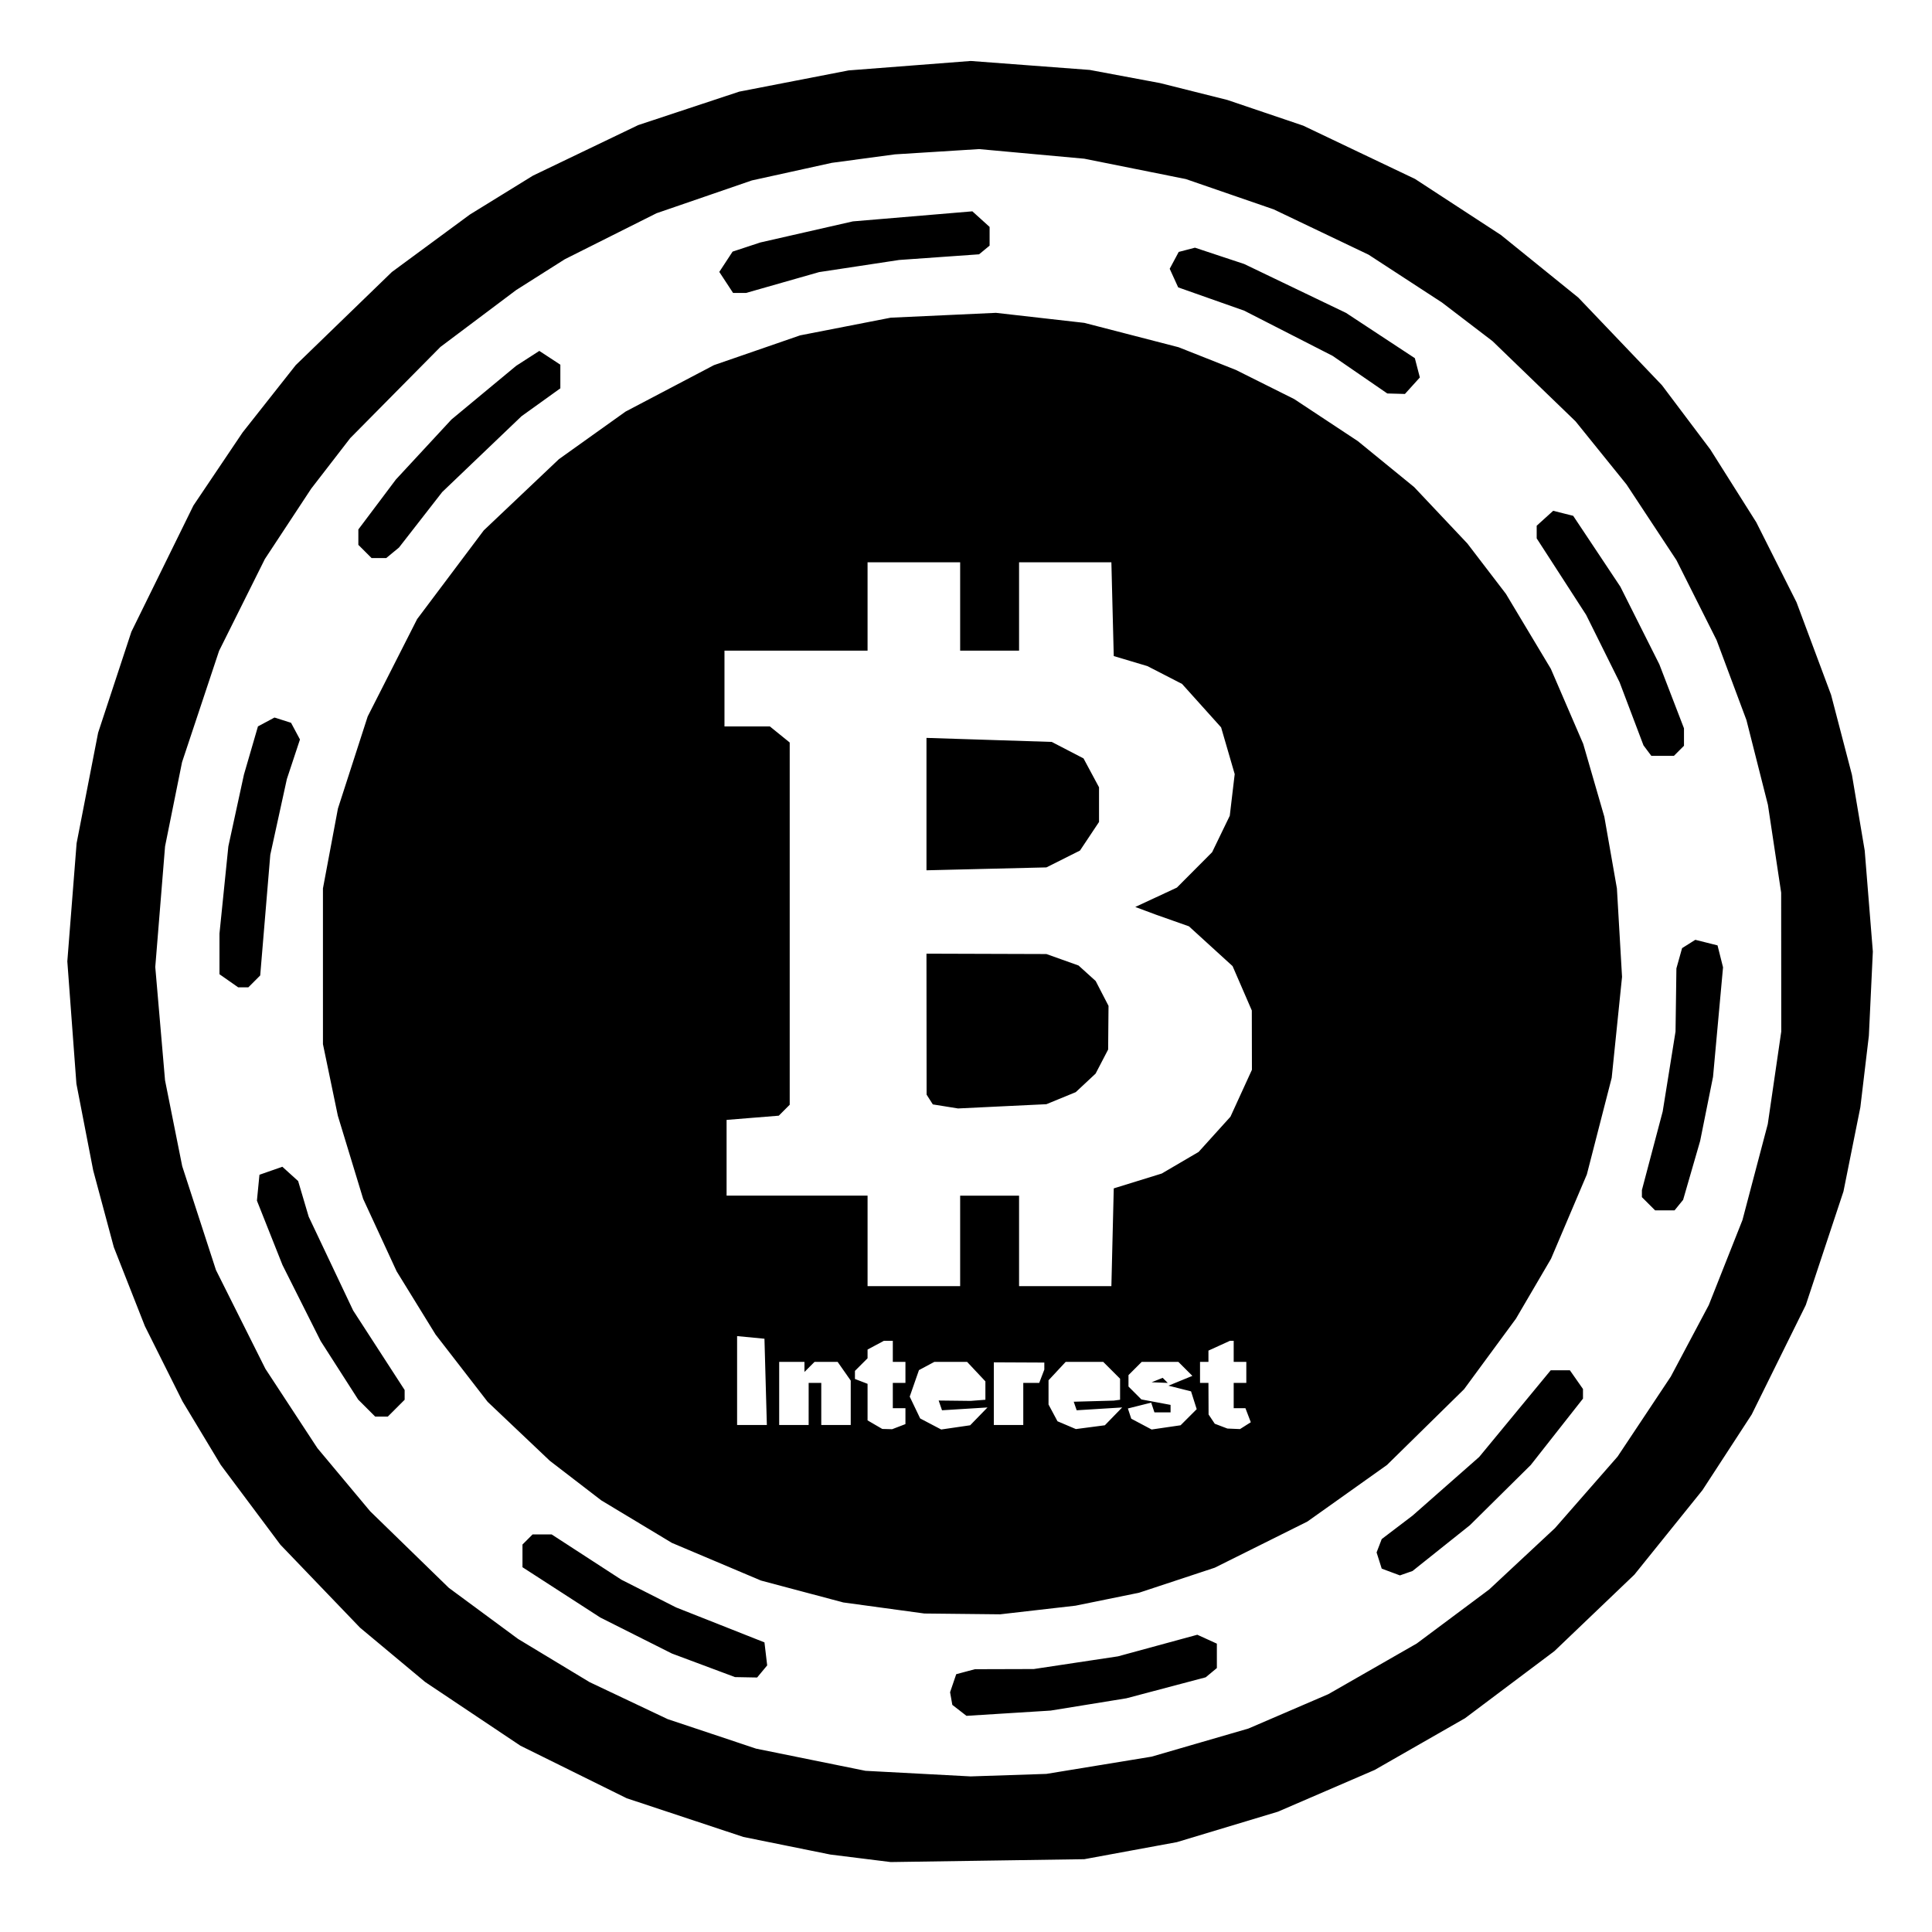
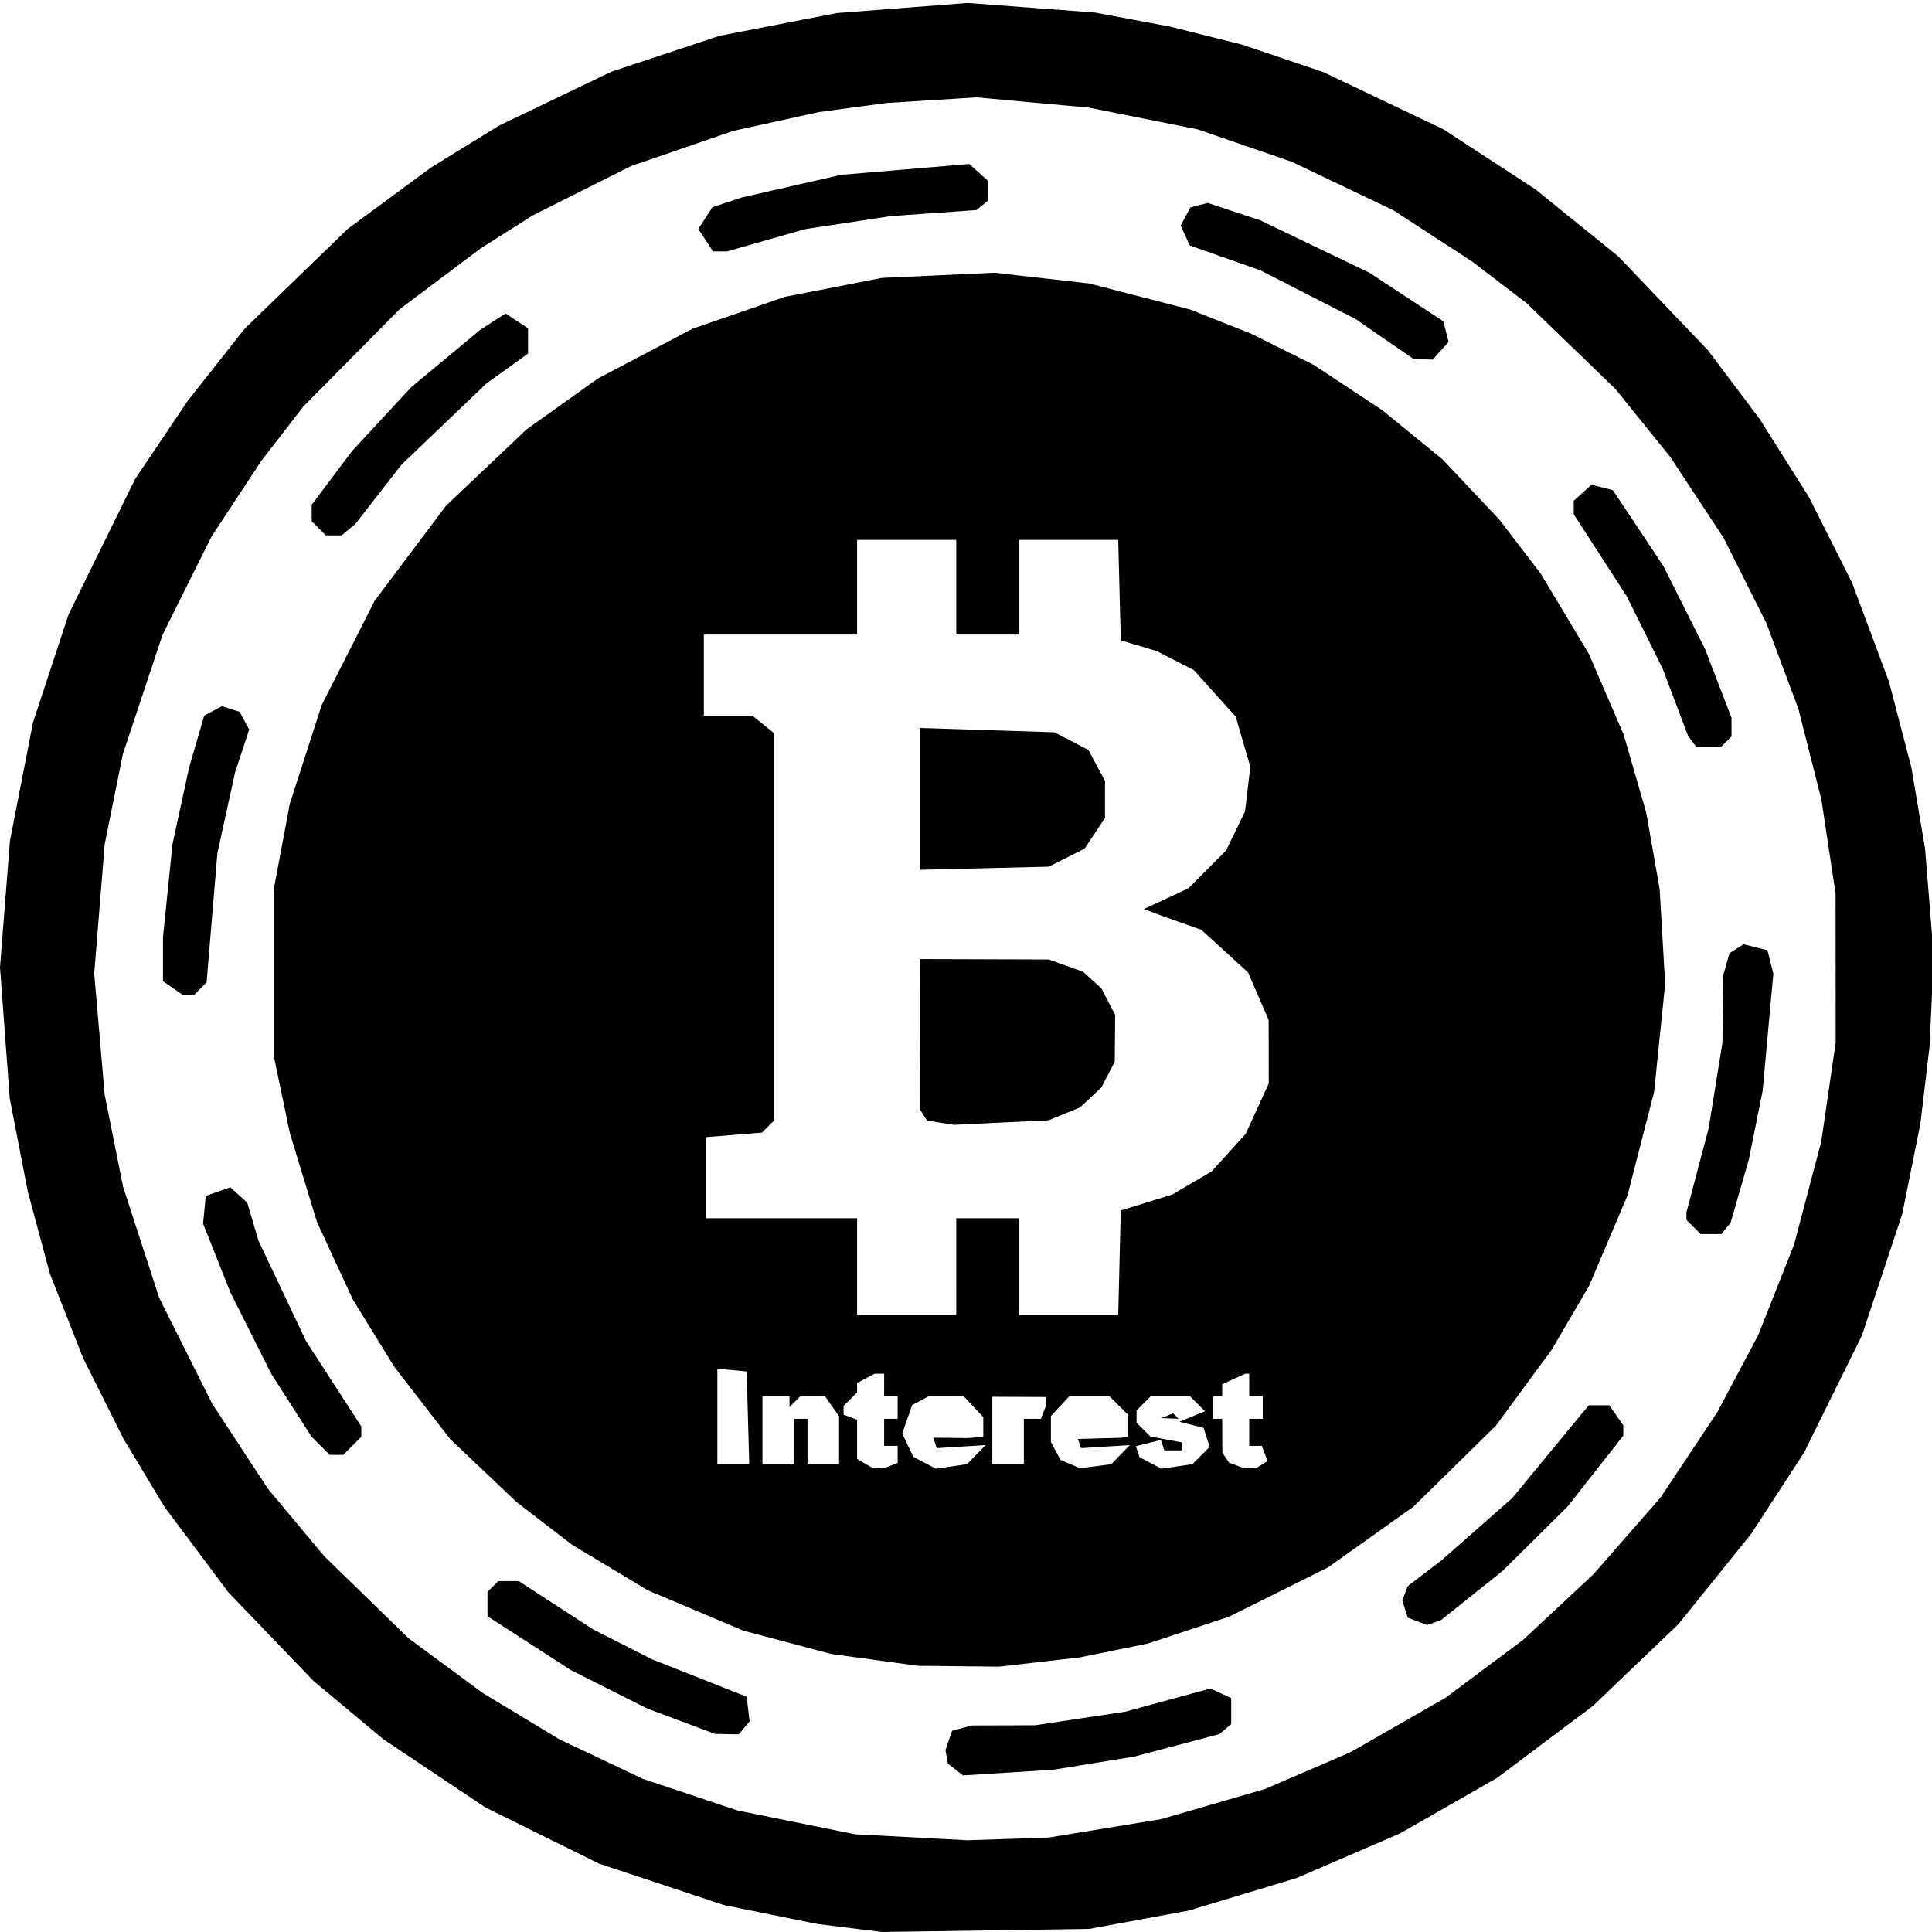
<svg xmlns="http://www.w3.org/2000/svg" width="226mm" height="226mm" viewBox="0 0 226 226">
-   <path d="M100.661 217.379l-3.532-.44-5.083-1.028-5.083-1.028-6.827-2.264-6.827-2.264-6.219-3.075-6.218-3.075-5.57-3.726-5.571-3.726-3.808-3.176-3.807-3.176-4.66-4.853-4.658-4.854-3.484-4.662-3.484-4.662-2.24-3.72-2.24-3.72-2.202-4.402-2.201-4.404-1.817-4.617-1.817-4.618-1.205-4.49-1.206-4.489-.982-5.067-.982-5.068-.532-7.158-.531-7.159.543-6.909.543-6.909 1.258-6.464 1.259-6.463 1.946-5.908 1.946-5.907L19 66.514l3.63-7.385 2.876-4.273 2.875-4.273 3.106-3.934 3.106-3.935 5.623-5.448 5.624-5.447 4.562-3.361 4.563-3.361 3.692-2.277 3.692-2.277 6.153-2.955 6.154-2.954 5.907-1.957 5.908-1.957 6.4-1.242 6.4-1.242 7.14-.552 7.14-.552 6.963.524 6.963.524 4.11.77 4.112.768 3.938.988 3.939.988 4.43 1.5 4.43 1.5 6.544 3.12 6.544 3.117 5.025 3.279 5.025 3.278 4.525 3.661 4.525 3.66 4.893 5.126 4.893 5.126 2.828 3.757 2.828 3.757 2.69 4.262 2.69 4.261 2.353 4.677 2.353 4.677 2.022 5.415 2.021 5.415 1.22 4.677 1.22 4.676.747 4.43.747 4.431.476 5.908.475 5.907-.232 4.923-.233 4.923-.498 4.184-.498 4.185-.988 4.923-.987 4.922-2.205 6.646-2.204 6.646-3.163 6.4-3.162 6.4-2.884 4.43-2.884 4.43-3.979 4.938-3.978 4.938-4.679 4.473-4.678 4.473-5.227 3.924-5.227 3.925-5.284 3.024-5.285 3.025-5.66 2.442-5.662 2.443-5.907 1.78-5.908 1.78-5.415.997-5.415.998-11.323.167-11.322.168zm27.9-10.882l6.153-1.009 5.662-1.644 5.661-1.644 4.677-2.012 4.676-2.013 5.17-2.961 5.168-2.962 4.24-3.162 4.238-3.163 3.846-3.587 3.846-3.586 3.66-4.182 3.661-4.183 3.113-4.678 3.112-4.68 2.222-4.184 2.223-4.184 1.969-4.972 1.97-4.972 1.48-5.612 1.481-5.612.789-5.415.789-5.415-.006-8.123-.006-8.123-.774-5.133-.774-5.134-1.256-4.958-1.256-4.958-1.746-4.677-1.746-4.677-2.348-4.676-2.347-4.677-2.923-4.43-2.922-4.431-2.982-3.692-2.981-3.692-4.855-4.69-4.855-4.69-2.954-2.257-2.954-2.258-4.296-2.799-4.296-2.799-5.55-2.65-5.549-2.65-5.14-1.773-5.14-1.773-5.936-1.19-5.937-1.19-6.153-.562-6.154-.563-4.922.309-4.923.308-3.692.496-3.693.496-4.676 1.03-4.677 1.028-5.576 1.92-5.576 1.918-5.363 2.69-5.362 2.69-2.846 1.802-2.845 1.803-4.43 3.327-4.43 3.326-5.277 5.335-5.276 5.335-2.28 2.953-2.282 2.954-2.71 4.116-2.71 4.115-2.679 5.372-2.678 5.371-2.166 6.512-2.167 6.513-.993 4.922-.993 4.923-.573 7.056-.573 7.055.572 6.63.571 6.63 1.004 5.022 1.005 5.02 1.974 6.075 1.974 6.075 2.89 5.775 2.892 5.775 3.042 4.642 3.043 4.642 3.085 3.692 3.086 3.692 4.601 4.479 4.602 4.48 4.05 2.988 4.052 2.989 4.18 2.525 4.181 2.525 4.568 2.164 4.567 2.163 5.17 1.726 5.168 1.726 6.4 1.298 6.4 1.297 6.153.327 6.154.327 4.43-.147 4.43-.147zm-16.334-6.425l-.828-.642-.13-.739-.131-.738.359-1.055.359-1.054 1.091-.293 1.092-.292 3.446-.01 3.446-.01 4.922-.742 4.923-.741 4.641-1.264 4.641-1.264 1.144.52 1.143.522v2.854l-.652.541-.653.542-4.64 1.227-4.64 1.228-4.43.719-4.43.718-4.923.308-4.923.307zm-29.94-5.269l-3.693-1.379-4.184-2.104-4.185-2.105-4.553-2.943-4.554-2.943v-2.655l.591-.59.59-.592h2.231l4.079 2.648 4.078 2.648 3.2 1.622 3.2 1.623 5.169 2.044 5.168 2.045.16 1.346.158 1.345-.588.708-.588.709-1.294-.024-1.293-.024-3.693-1.379zm21.099-6.706l-4.745-.648-4.812-1.28-4.812-1.281-5.211-2.204-5.212-2.203-4.126-2.485-4.127-2.484-3.011-2.316-3.012-2.315-3.636-3.448-3.636-3.448L54 160.047l-3.048-3.938-2.277-3.696-2.278-3.697-1.957-4.236-1.957-4.235L41 135.377l-1.482-4.867-.87-4.184-.87-4.185-.001-9.107v-9.107l.877-4.674.877-4.675 1.741-5.385 1.74-5.385 2.892-5.694 2.89-5.693 3.899-5.19 3.898-5.19 4.393-4.163 4.394-4.164 3.9-2.785 3.902-2.785 5.17-2.716 5.168-2.716 5.038-1.74 5.039-1.742 5.3-1.034 5.299-1.034 6.153-.283 6.154-.284 5.169.587 5.169.586 5.515 1.425 5.514 1.426 3.347 1.325 3.346 1.326 3.41 1.703 3.41 1.703 3.728 2.463 3.728 2.463 3.293 2.687 3.292 2.687 3.113 3.3 3.113 3.3 2.254 2.945 2.255 2.946 2.628 4.384 2.628 4.384 1.894 4.394 1.895 4.393 1.235 4.262 1.234 4.261.736 4.191.735 4.191.3 5.173.3 5.173-.605 5.903-.605 5.904-1.453 5.65-1.453 5.652-2.096 4.933-2.096 4.933-2.053 3.506-2.053 3.506-3.033 4.124-3.033 4.125-4.509 4.43-4.51 4.43-4.656 3.311-4.657 3.31-5.415 2.698-5.415 2.697-4.43 1.465-4.431 1.464-3.712.757-3.712.756-4.411.505-4.41.506-4.431-.047-4.43-.047-4.746-.647zm1.751-21.21l.779-.3v-1.863h-1.477v-2.954h1.477v-2.46h-1.477v-2.463h-1.049l-.952.51-.953.51v1.02l-.738.738-.738.739v.945l.738.283.738.284v4.276l.862.502.861.501.575.015.576.015.778-.298zm9.364-1.205l1.014-1.042-2.66.165-2.661.165-.196-.57-.196-.57 1.872.021 1.872.022.862-.067.861-.067v-2.151l-1.07-1.14-1.07-1.14h-3.832l-.9.483-.9.482-.541 1.55-.54 1.55.611 1.277.612 1.276 1.23.647 1.231.646 1.694-.247 1.693-.247zm15.754 0l1.014-1.042-2.661.165-2.661.165-.173-.5-.172-.5 2.341-.065 2.34-.066.37-.05.37-.05v-2.461l-.985-.985-.985-.984h-4.392l-1.004 1.077-1.003 1.078v2.832l.524.98.524.98 1.076.456 1.075.457 1.694-.222 1.694-.222zm8.79.1l.942-.942-.331-1.042-.33-1.04-1.321-.334-1.321-.332 1.398-.573 1.399-.573-.819-.819-.818-.818h-4.29l-.773.773-.774.774v1.336l.754.754.754.755 1.708.32 1.707.32v.875h-1.887l-.19-.57-.19-.57-1.363.342-1.363.342.197.597.197.598 1.192.632 1.191.632 1.694-.247 1.694-.247zm-3.684-4.348l.646-.259.297.298.298.297-.944-.039-.944-.038.647-.259zm10.323 5.335l.632-.4-.315-.823-.315-.822h-1.372v-2.954h1.477v-2.46h-1.477v-2.463h-.446l-1.254.572-1.254.571v1.319h-.984v2.461h.984l.008 1.846.008 1.846.362.542.362.541.738.282.738.28.739.032.738.031.632-.4zm-56.12-5.122l-.14-5.046-1.6-.154-1.6-.154v10.4h3.481zm5.03 2.585v-2.462h1.476v4.923h3.446v-5.196l-.766-1.094-.766-1.094h-2.701l-.591.59-.59.591v-1.181h-2.955v7.384h3.446zm25.106 0v-2.462h1.864l.298-.778.3-.78v-.824l-2.954-.014-2.954-.014v7.333h3.446v-2.461zm-7.384-19.076v-5.292h6.892v10.584h10.799l.138-5.718.139-5.717 2.807-.868 2.807-.868 2.157-1.264 2.157-1.264 1.861-2.06 1.862-2.06 1.256-2.744 1.256-2.744-.007-3.47-.007-3.468-1.124-2.594-1.125-2.595-2.553-2.328-2.553-2.328-1.936-.683-1.935-.684-1.202-.448-1.203-.448 2.433-1.133 2.433-1.133 2.062-2.07 2.061-2.07 1.032-2.132 1.032-2.132.288-2.435.289-2.436-.795-2.734-.795-2.734-2.285-2.542-2.286-2.542-2.024-1.04-2.025-1.042-1.969-.588-1.969-.587-.14-5.485-.138-5.485h-10.798v10.338h-6.892V65.775h-10.831v10.338H84.747v8.861h5.307l1.162.941 1.162.941v42.374l-.64.64-.639.64-3.053.246-3.052.247v8.86h16.492v10.585h10.83zm-1.722-15.73l-1.475-.235-.363-.571-.364-.571-.008-8.246-.008-8.246 7.015.022 7.015.022 1.88.67 1.878.67 1.002.907 1.003.907.751 1.454.752 1.454-.023 2.554-.022 2.554-.733 1.408-.733 1.408-1.16 1.085-1.162 1.084-1.716.705-1.716.705-5.17.248-5.168.25-1.476-.237zm-2.217-35.365v-7.744l7.328.235 7.327.236 1.858.964 1.858.964.906 1.69.907 1.69v4.055l-1.114 1.673-1.114 1.672-1.963.985-1.963.985-7.015.169-7.015.17zm54.318 89.83l-1.065-.397-.3-.947-.3-.947.3-.782.3-.782 1.803-1.372 1.803-1.371 3.897-3.43 3.897-3.43 4.183-5.07 4.184-5.07h2.244l.766 1.094.766 1.095v1.124l-3.054 3.882-3.054 3.882-3.562 3.524-3.562 3.524-3.353 2.675-3.352 2.676-.738.258-.739.259zm-119.8-19.176l-.994-.994-2.195-3.424-2.195-3.425-2.232-4.444-2.232-4.445-1.497-3.767-1.496-3.768.148-1.514.149-1.514 1.338-.468 1.34-.468.923.836.924.837.617 2.084.617 2.084 2.6 5.486 2.6 5.487 3.012 4.65 3.012 4.65v1.141l-.984.985-.985.984h-1.477zm149.944-23.902l-.774-.774v-.826l1.216-4.598 1.216-4.597.752-4.677.75-4.676.052-3.692.05-3.693.332-1.184.332-1.184.774-.488.774-.488 1.3.326 1.299.326.322 1.283.322 1.283-.585 6.405-.585 6.404-.754 3.75-.753 3.751-.997 3.446-.996 3.446-.502.615-.5.616h-2.271zM26.768 114.729l-1.094-.766V109.2l.519-5.098.52-5.098.91-4.196.912-4.196.82-2.82.82-2.821.968-.518.968-.518.966.307.967.307.523.976.522.977-.766 2.313-.766 2.313-.97 4.43-.969 4.43-.59 7.06-.59 7.058-.694.695-.694.695h-1.188zM192.71 87.805l-.46-.616-1.398-3.692-1.398-3.692-1.955-3.938-1.956-3.938-2.892-4.476-2.893-4.475v-1.48l.965-.874.965-.873 1.17.294 1.168.293 2.76 4.145 2.758 4.146 2.28 4.541 2.282 4.542 1.44 3.743 1.442 3.743v2.04l-.59.591-.591.591h-2.636zM42.693 64.509l-.774-.773v-1.802l2.198-2.923 2.197-2.924 3.248-3.507 3.247-3.507 3.785-3.14 3.786-3.14 1.354-.873 1.353-.872 1.231.806 1.23.807v2.764l-2.268 1.63-2.27 1.629-4.639 4.435-4.639 4.435-2.531 3.25-2.531 3.248-.747.615-.746.616h-1.711zm116.39-20.682l-3.2-2.2-5.17-2.643-5.168-2.642-3.863-1.363-3.862-1.363-.496-1.088-.496-1.088.528-.985.527-.986.95-.248.95-.248 2.88.955 2.882.955 5.955 2.86 5.955 2.859 4.025 2.649 4.025 2.648.293 1.128.293 1.127-.873.965-.873.965-1.031-.029-1.032-.028zM84.948 33.038l-.807-1.23.778-1.187.777-1.187 1.622-.535 1.621-.535 5.411-1.233 5.411-1.233 6.992-.588 6.992-.589 1.008.912 1.008.912v2.188l-.616.508-.615.508-4.677.331-4.676.331-4.677.71-4.677.708-4.277 1.22-4.277 1.22h-1.514z" />
+   <path d="M99.377 225.53l-3.782-.471-5.445-1.101-5.444-1.102-7.312-2.424-7.312-2.425-6.66-3.294-6.66-3.293-5.966-3.99-5.967-3.991-4.078-3.402-4.078-3.402-4.99-5.197-4.99-5.2-3.731-4.992-3.731-4.994-2.4-3.984-2.399-3.984-2.358-4.715-2.358-4.717-1.946-4.945-1.946-4.946-1.29-4.809-1.292-4.808-1.052-5.427-1.051-5.428-.57-7.666L0 113.155l.582-7.4.581-7.4 1.348-6.922 1.348-6.923 2.084-6.327 2.084-6.327 3.888-7.908 3.888-7.91 3.08-4.577 3.08-4.576 3.326-4.214 3.327-4.214 6.022-5.835 6.024-5.834 4.886-3.6 4.887-3.6 3.954-2.438 3.955-2.44 6.59-3.164 6.591-3.164 6.327-2.096 6.327-2.096 6.855-1.33 6.855-1.33 7.647-.592 7.647-.59 7.458.56 7.457.562 4.402.824 4.404.823 4.218 1.058 4.219 1.058 4.745 1.607 4.744 1.606 7.01 3.342 7.008 3.338 5.382 3.512 5.382 3.511 4.847 3.921 4.846 3.92 5.24 5.49 5.241 5.49 3.03 4.024 3.028 4.024 2.881 4.565 2.881 4.564 2.52 5.009 2.52 5.01 2.166 5.799 2.165 5.8 1.306 5.009 1.307 5.008.8 4.745.8 4.746.51 6.327.509 6.327-.249 5.273-.25 5.272-.533 4.482-.533 4.482-1.058 5.273-1.057 5.271-2.362 7.118-2.36 7.118-3.388 6.855-3.387 6.855-3.089 4.744-3.089 4.745-4.261 5.289-4.26 5.289-5.012 4.79-5.01 4.791-5.599 4.203-5.598 4.204-5.66 3.239-5.66 3.24-6.062 2.615-6.064 2.617-6.327 1.906-6.328 1.906-5.8 1.068-5.799 1.07-12.127.178-12.127.18zm29.882-11.655l6.59-1.08 6.065-1.762 6.063-1.76 5.01-2.155 5.007-2.156 5.538-3.172 5.535-3.172 4.54-3.387 4.54-3.387 4.12-3.842 4.118-3.841 3.92-4.48 3.921-4.48 3.335-5.01 3.333-5.012 2.38-4.481 2.38-4.482 2.11-5.325 2.11-5.325 1.584-6.01 1.587-6.011.845-5.8.845-5.8-.006-8.7-.006-8.7-.83-5.497-.828-5.5-1.345-5.31-1.346-5.31-1.87-5.009-1.87-5.009-2.515-5.008-2.513-5.01-3.13-4.744-3.13-4.746-3.194-3.954-3.193-3.954-5.2-5.024-5.2-5.023-3.164-2.417-3.164-2.419-4.6-2.997-4.602-2.998-5.944-2.838-5.943-2.839-5.506-1.899-5.505-1.899-6.357-1.274-6.36-1.275-6.59-.602-6.59-.603-5.272.331-5.273.33-3.954.531-3.955.532-5.009 1.103-5.009 1.1-5.972 2.057-5.972 2.055-5.744 2.88-5.743 2.882-3.048 1.93-3.047 1.93-4.745 3.564-4.745 3.562-5.652 5.714-5.65 5.714-2.442 3.163-2.444 3.164-2.903 4.408-2.902 4.408-2.87 5.753-2.868 5.753-2.32 6.975-2.32 6.975-1.064 5.272-1.064 5.273-.614 7.557-.613 7.556.612 7.101.612 7.101 1.075 5.379 1.077 5.376 2.114 6.507 2.114 6.506 3.095 6.186 3.098 6.185 3.258 4.972 3.26 4.972 3.303 3.954 3.305 3.954 4.928 4.797 4.93 4.798 4.337 3.2 4.34 3.202 4.477 2.704 4.478 2.705 4.892 2.318 4.892 2.316 5.537 1.849 5.535 1.848 6.855 1.39 6.854 1.39 6.59.35 6.592.35 4.744-.157 4.745-.158zm-17.494-6.882l-.887-.687-.139-.792-.14-.79.384-1.13.385-1.129 1.168-.314 1.17-.313 3.69-.01 3.691-.011 5.272-.795 5.273-.793 4.97-1.354 4.971-1.354 1.225.557 1.225.56v3.056l-.699.58-.7.58-4.969 1.314-4.97 1.315-4.744.77-4.745.77-5.272.33-5.273.328zm-32.067-5.643l-3.955-1.477-4.481-2.253-4.483-2.255-4.876-3.152-4.878-3.152v-2.844l.633-.632.632-.634h2.39l4.368 2.836 4.368 2.837 3.427 1.737 3.428 1.738 5.536 2.19 5.535 2.19.172 1.441.169 1.44-.63.759-.63.76-1.386-.026-1.385-.026-3.955-1.477zm22.598-7.182l-5.082-.694-5.154-1.371-5.154-1.372-5.581-2.36-5.582-2.36-4.42-2.662-4.42-2.66-3.224-2.48-3.226-2.48-3.895-3.693-3.894-3.693-3.262-4.218-3.265-4.218-2.439-3.958-2.44-3.96-2.095-4.537-2.096-4.536-1.589-5.214-1.587-5.212-.932-4.481-.932-4.483v-19.508l.938-5.006.94-5.007 1.864-5.767 1.864-5.768 3.098-6.098 3.095-6.098 4.176-5.559 4.175-5.558 4.705-4.459 4.706-4.46 4.177-2.983 4.18-2.982 5.536-2.91 5.536-2.908 5.395-1.864 5.397-1.866 5.677-1.107 5.675-1.108 6.59-.303 6.592-.304 5.536.629 5.536.627 5.907 1.527 5.906 1.527 3.584 1.42 3.584 1.42 3.652 1.823L153.7 42.7l3.993 2.638 3.993 2.638 3.527 2.878 3.526 2.878 3.334 3.534 3.334 3.535 2.414 3.154 2.416 3.155 2.814 4.696 2.815 4.695 2.028 4.706 2.03 4.705 1.323 4.565 1.321 4.564.789 4.489.787 4.488.321 5.54.322 5.541-.648 6.323-.648 6.323-1.557 6.051-1.556 6.054-2.245 5.283-2.245 5.284-2.198 3.755-2.2 3.755-3.248 4.417-3.248 4.418-4.83 4.745-4.83 4.744-4.987 3.547-4.987 3.545-5.8 2.89-5.8 2.888-4.745 1.569-4.745 1.568-3.976.81-3.976.81-4.724.541-4.723.542-4.746-.05-4.745-.05-5.083-.693zm1.875-22.717l.835-.321v-1.996h-1.582v-3.164h1.582v-2.634h-1.582v-2.638H102.3l-1.02.546-1.02.546v1.093l-.79.79-.79.792v1.012l.79.303.79.304v4.58l.923.537.922.537.616.016.617.016zm10.03-1.29l1.086-1.117-2.85.177-2.85.177-.21-.61-.21-.611 2.006.022 2.005.024.923-.072.922-.072v-2.304l-1.146-1.22-1.146-1.222h-4.104l-.964.518-.964.516-.58 1.66-.578 1.66.655 1.368.655 1.367 1.317.693 1.319.691 1.814-.264 1.814-.265zm16.873 0l1.086-1.117-2.85.177-2.85.177-.186-.536-.184-.535 2.507-.07 2.507-.07.396-.054.396-.054v-2.636l-1.055-1.055-1.055-1.053h-4.704l-1.075 1.153-1.074 1.155v3.033l.561 1.05.561 1.049 1.153.488 1.151.49 1.814-.238 1.815-.238zm9.414.106l1.01-1.009-.355-1.116-.354-1.113-1.415-.358-1.415-.356 1.498-.613 1.498-.614-.877-.877-.876-.876h-4.595l-.828.827-.829.83v1.43l.808.808.807.809 1.83.342 1.828.343v.937h-2.021l-.204-.61-.203-.61-1.46.366-1.46.366.211.64.211.64 1.277.677 1.275.677 1.815-.265 1.814-.265zm-3.946-4.656l.692-.278.318.32.32.317-1.011-.041-1.012-.041zm11.057 5.714l.677-.429-.338-.881-.337-.88h-1.47v-3.165h1.582v-2.634h-1.582v-2.638h-.477l-1.343.612-1.343.612v1.413h-1.054v2.635h1.054l.009 1.978.009 1.977.387.58.388.58.79.302.79.3.792.034.79.033.678-.428zm-60.107-5.486l-.15-5.405-1.714-.165-1.713-.165v11.14h3.728zm5.387 2.768v-2.637h1.581v5.273h3.691v-5.565l-.82-1.172-.82-1.171h-2.894l-.633.631-.632.633v-1.264h-3.164v7.908h3.69zm26.89 0v-2.637h1.996l.32-.833.32-.835v-.883l-3.163-.015-3.164-.015v7.854h3.69zm-7.909-20.43v-5.669h7.382v11.336h11.566l.148-6.124.149-6.123 3.006-.93 3.007-.93 2.31-1.353 2.31-1.354 1.993-2.206 1.995-2.207 1.345-2.939 1.345-2.939-.007-3.716-.007-3.715-1.204-2.778-1.205-2.78-2.734-2.493-2.734-2.493-2.074-.731-2.072-.733-1.288-.48-1.288-.48 2.606-1.213 2.605-1.214 2.209-2.217 2.207-2.217 1.106-2.283 1.105-2.284.308-2.608.31-2.609-.852-2.928-.851-2.928-2.447-2.723-2.449-2.722-2.168-1.114-2.168-1.116-2.11-.63-2.108-.629-.15-5.874-.148-5.875h-11.565v11.072h-7.382V63.156H100.26v11.072H82.333v9.49h5.684l1.244 1.009 1.245 1.008v45.384l-.685.685-.685.686-3.27.263-3.269.265v9.49h17.664v11.336h11.6zm-1.844-16.848l-1.58-.252-.389-.612-.39-.611-.008-8.832-.01-8.832 7.514.024 7.513.024 2.014.717 2.011.718 1.073.971 1.075.972.804 1.557.805 1.557-.024 2.736-.024 2.735-.785 1.508-.785 1.508-1.242 1.162-1.245 1.161-1.838.755-1.838.755-5.537.266-5.535.268-1.58-.254zm-2.374-37.878v-8.294l7.848.252 7.848.253 1.99 1.032 1.99 1.033.97 1.81.971 1.81v4.343l-1.193 1.792-1.193 1.79-2.102 1.056-2.103 1.054-7.513.181-7.513.183zm58.176 96.212l-1.14-.425-.322-1.015-.321-1.014.321-.837.322-.838 1.93-1.47 1.932-1.468 4.174-3.674 4.173-3.673 4.48-5.43 4.482-5.43h2.403l.82 1.171.821 1.173v1.204l-3.27 4.158-3.272 4.157-3.815 3.775-3.815 3.774-3.591 2.865-3.59 2.866-.79.277-.792.277zm-128.31-20.538l-1.065-1.065-2.35-3.667-2.352-3.669-2.39-4.76-2.39-4.76-1.604-4.035-1.602-4.035.158-1.622.16-1.621 1.433-.502 1.435-.5.988.895.99.896.661 2.232.66 2.232 2.785 5.876 2.785 5.877 3.226 4.98 3.226 4.98v1.222l-1.054 1.055-1.055 1.054h-1.582zm160.596-25.6l-.83-.83v-.884l1.303-4.925 1.302-4.923.806-5.01.803-5.008.056-3.954.053-3.955.356-1.268.356-1.268.829-.523.829-.523 1.392.35 1.391.349.345 1.374.345 1.374-.627 6.86-.626 6.859-.808 4.016-.806 4.018-1.068 3.69-1.067 3.691-.537.659-.536.66h-2.432zM20.235 115.588l-1.172-.82v-5.102l.556-5.46.557-5.46.975-4.494.977-4.495.878-3.02.878-3.021 1.037-.555 1.037-.555 1.034.329 1.036.329.56 1.045.56 1.046-.821 2.478-.82 2.477-1.04 4.745-1.037 4.744-.632 7.562-.632 7.56-.743.744-.744.744h-1.272zm177.73-28.837l-.492-.66-1.498-3.954-1.497-3.954-2.094-4.218-2.095-4.218-3.097-4.794-3.099-4.793v-1.585l1.034-.936 1.033-.935 1.254.315 1.25.314 2.957 4.44 2.954 4.44 2.442 4.863 2.444 4.865 1.542 4.009 1.544 4.009v2.185l-.632.633-.633.633h-2.823zM37.291 61.801l-.829-.829v-1.93l2.355-3.13 2.353-3.132 3.478-3.756 3.478-3.756 4.054-3.364 4.055-3.363 1.45-.935 1.45-.934 1.318.864 1.317.864v2.96l-2.43 1.746-2.43 1.745-4.969 4.75-4.968 4.75-2.711 3.48-2.711 3.48-.8.658-.8.66H38.12zM161.95 39.648l-3.428-2.356-5.537-2.831-5.535-2.83-4.138-1.46-4.136-1.46-.531-1.165-.531-1.165.565-1.055.565-1.056 1.017-.266 1.018-.265 3.084 1.023 3.087 1.022 6.378 3.064 6.378 3.062 4.31 2.837 4.312 2.836.314 1.208.313 1.207-.935 1.034-.935 1.033-1.104-.03-1.105-.03zM82.548 28.093l-.864-1.317.833-1.271.832-1.272 1.738-.573 1.736-.573 5.795-1.32 5.795-1.32 7.49-.63 7.488-.631 1.08.976 1.08.977v2.344l-.66.544-.66.544-5.009.354-5.008.355-5.009.76-5.01.759-4.58 1.306-4.58 1.307h-1.622z" />
</svg>
